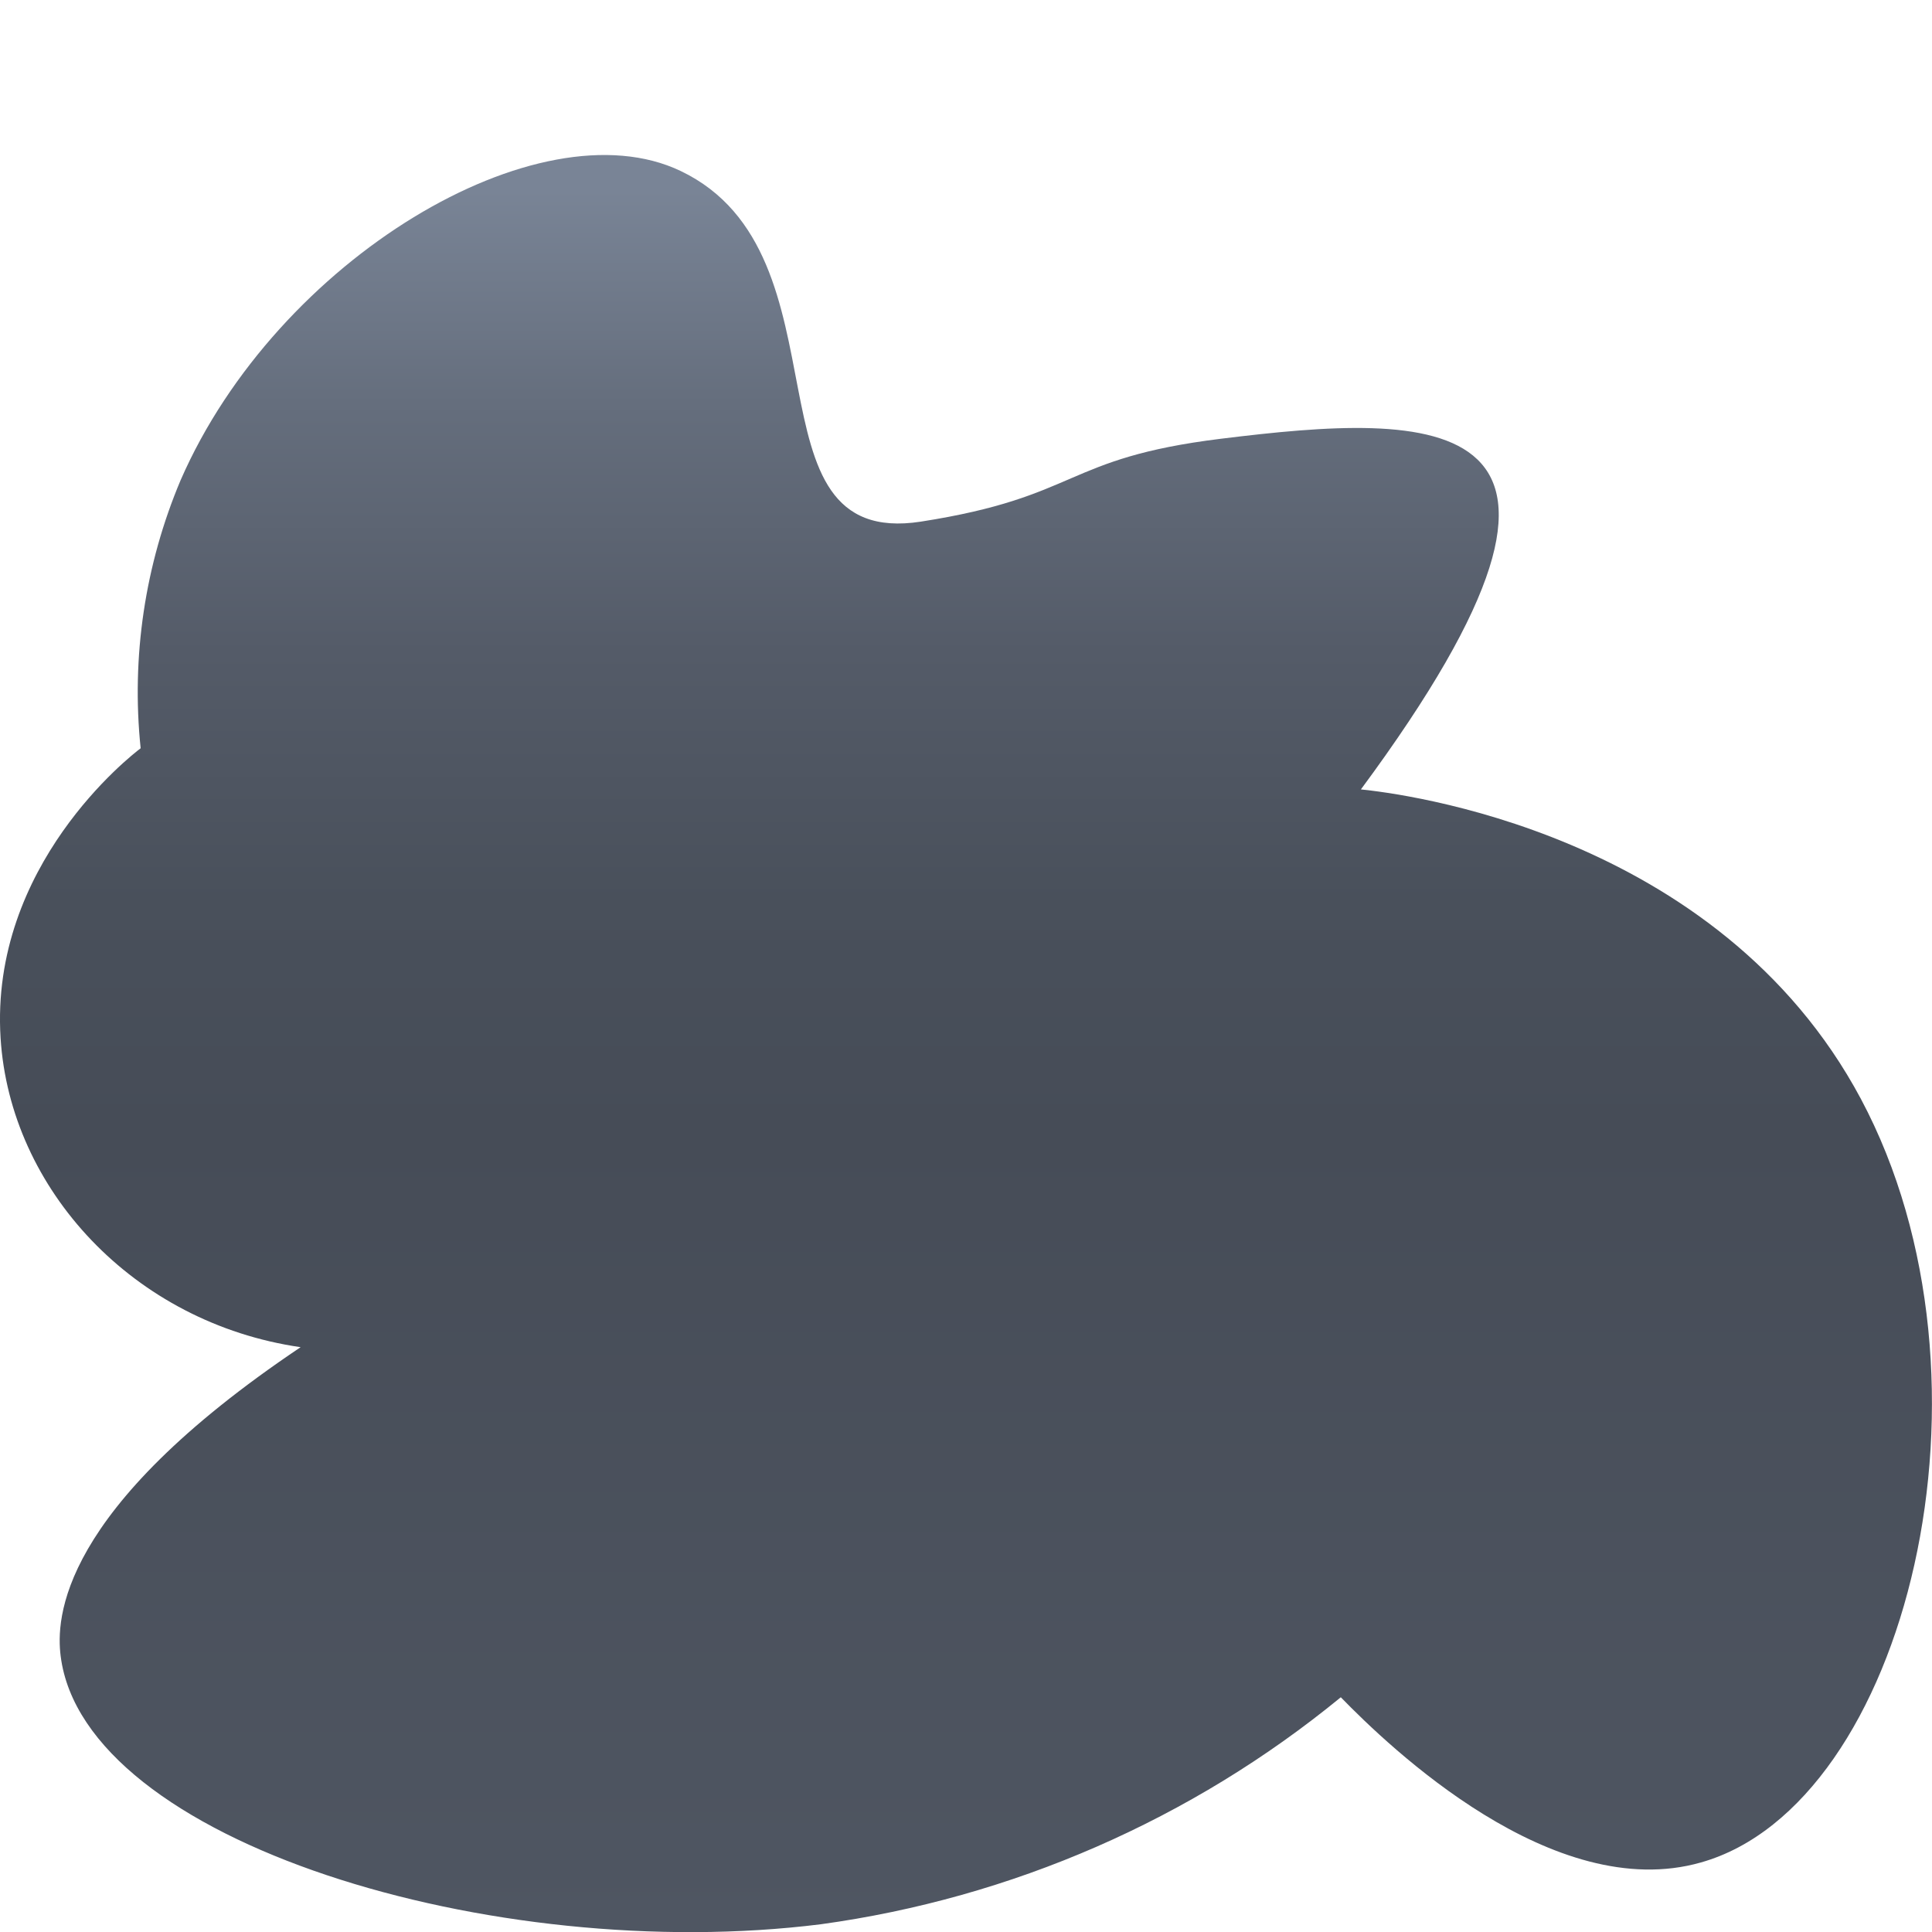
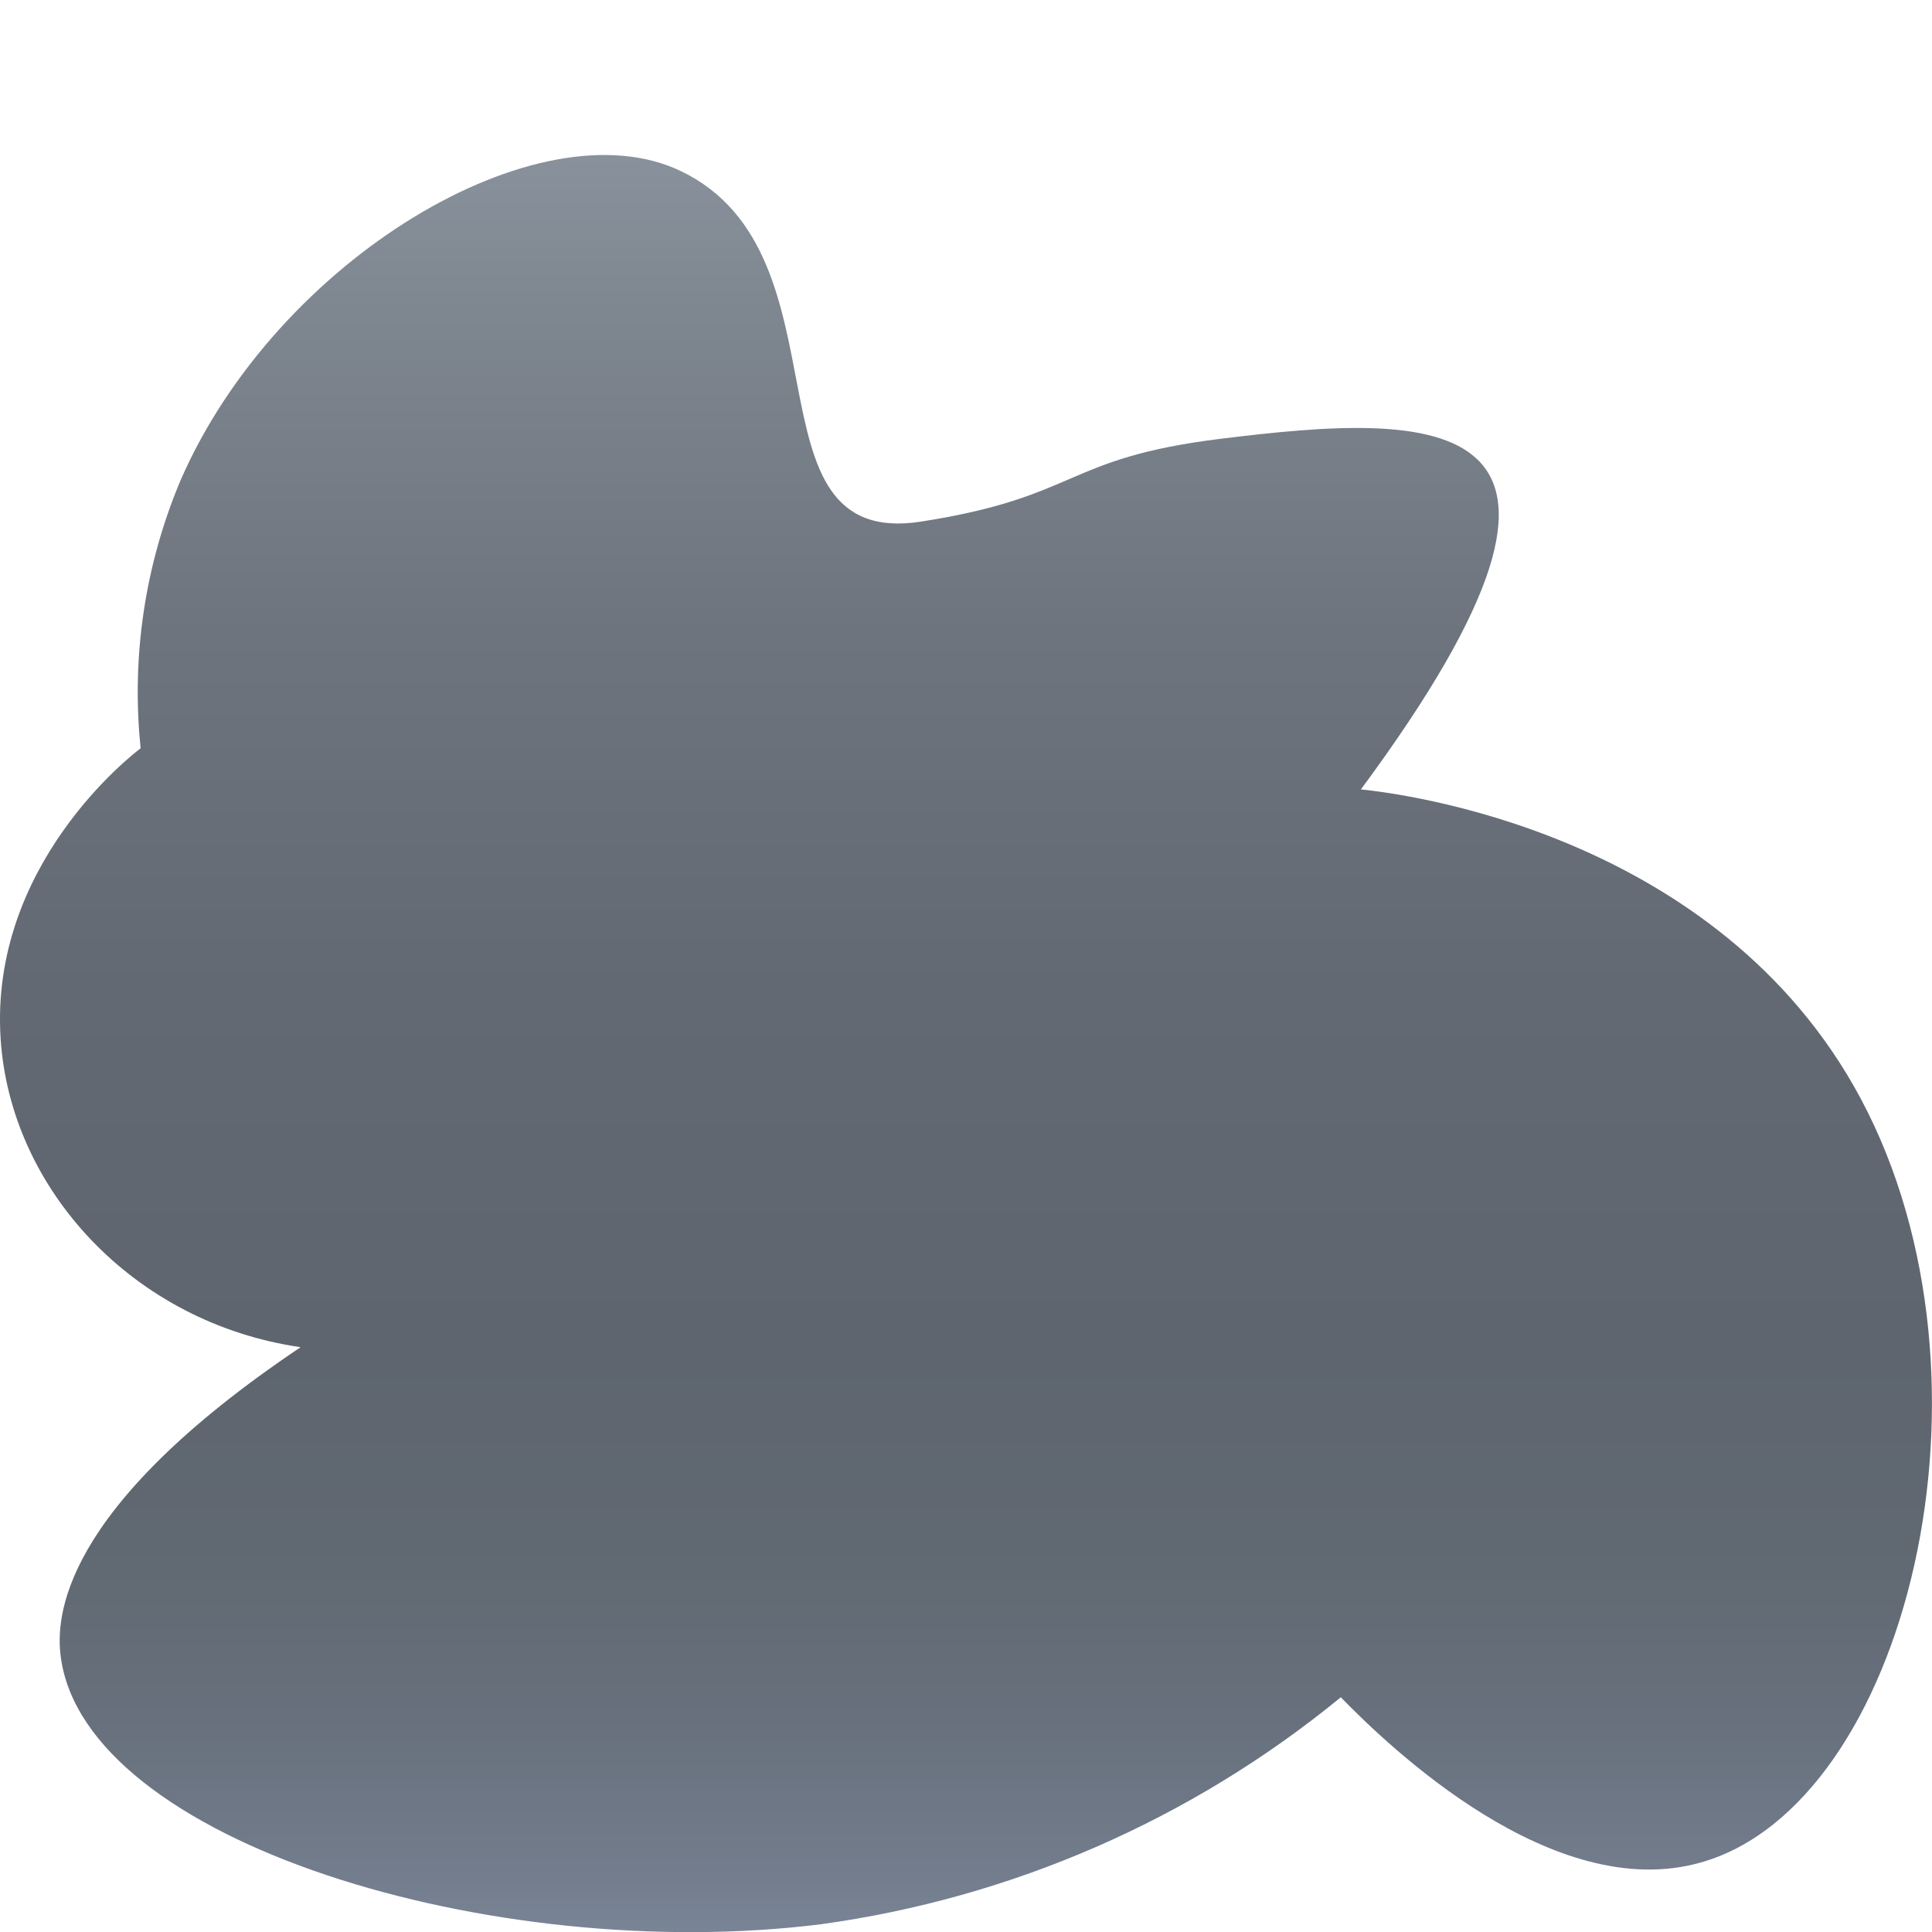
<svg xmlns="http://www.w3.org/2000/svg" id="Layer_1" data-name="Layer 1" viewBox="0 0 100 100">
  <defs>
    <style>.cls-1{fill:url(#linear-gradient);}</style>
    <linearGradient id="linear-gradient" x1="50" y1="8" x2="50" y2="100" gradientUnits="userSpaceOnUse">
-       <stop offset="0.02" stop-color="#798496" />
-       <stop offset="0.14" stop-color="#656e7d" />
-       <stop offset="0.28" stop-color="#545b68" />
-       <stop offset="0.42" stop-color="#49505b" />
-       <stop offset="0.55" stop-color="#464c57" />
-       <stop offset="1" stop-color="#4f5662" />
+       <stop offset="0" stop-color="#89919c" />
+       <stop offset="0.08" stop-color="#7f8791" />
+       <stop offset="0.27" stop-color="#6d747e" />
+       <stop offset="0.47" stop-color="#626972" />
+       <stop offset="0.67" stop-color="#5e656e" />
+       <stop offset="0.78" stop-color="#606871" />
+       <stop offset="0.88" stop-color="#67707c" />
+       <stop offset="0.97" stop-color="#737d8d" />
+       <stop offset="1" stop-color="#798496" />
    </linearGradient>
  </defs>
  <path class="cls-1" d="M47.66,27c-9.4,1.45-3.42-13.85-12.43-18.15-7.32-3.5-20.88,4.54-25.88,16A28.21,28.21,0,0,0,7.28,38.73c-.52.39-7.81,6.07-7.25,15,.49,7.83,6.89,14.75,15.53,16C3,78.16,2.9,83.82,3.14,85.72c1.21,9.61,22.41,16,39.34,13.88A54.06,54.06,0,0,0,69.4,87.85c2.53,2.6,11,10.73,18.64,8.55,10.64-3,16.06-24.93,8.28-39.52C88.91,43,72.38,41.06,70.44,40.86c14.79-20,3.7-19.5-7.25-18.15C55,23.72,55.93,25.71,47.66,27Z" />
</svg>
